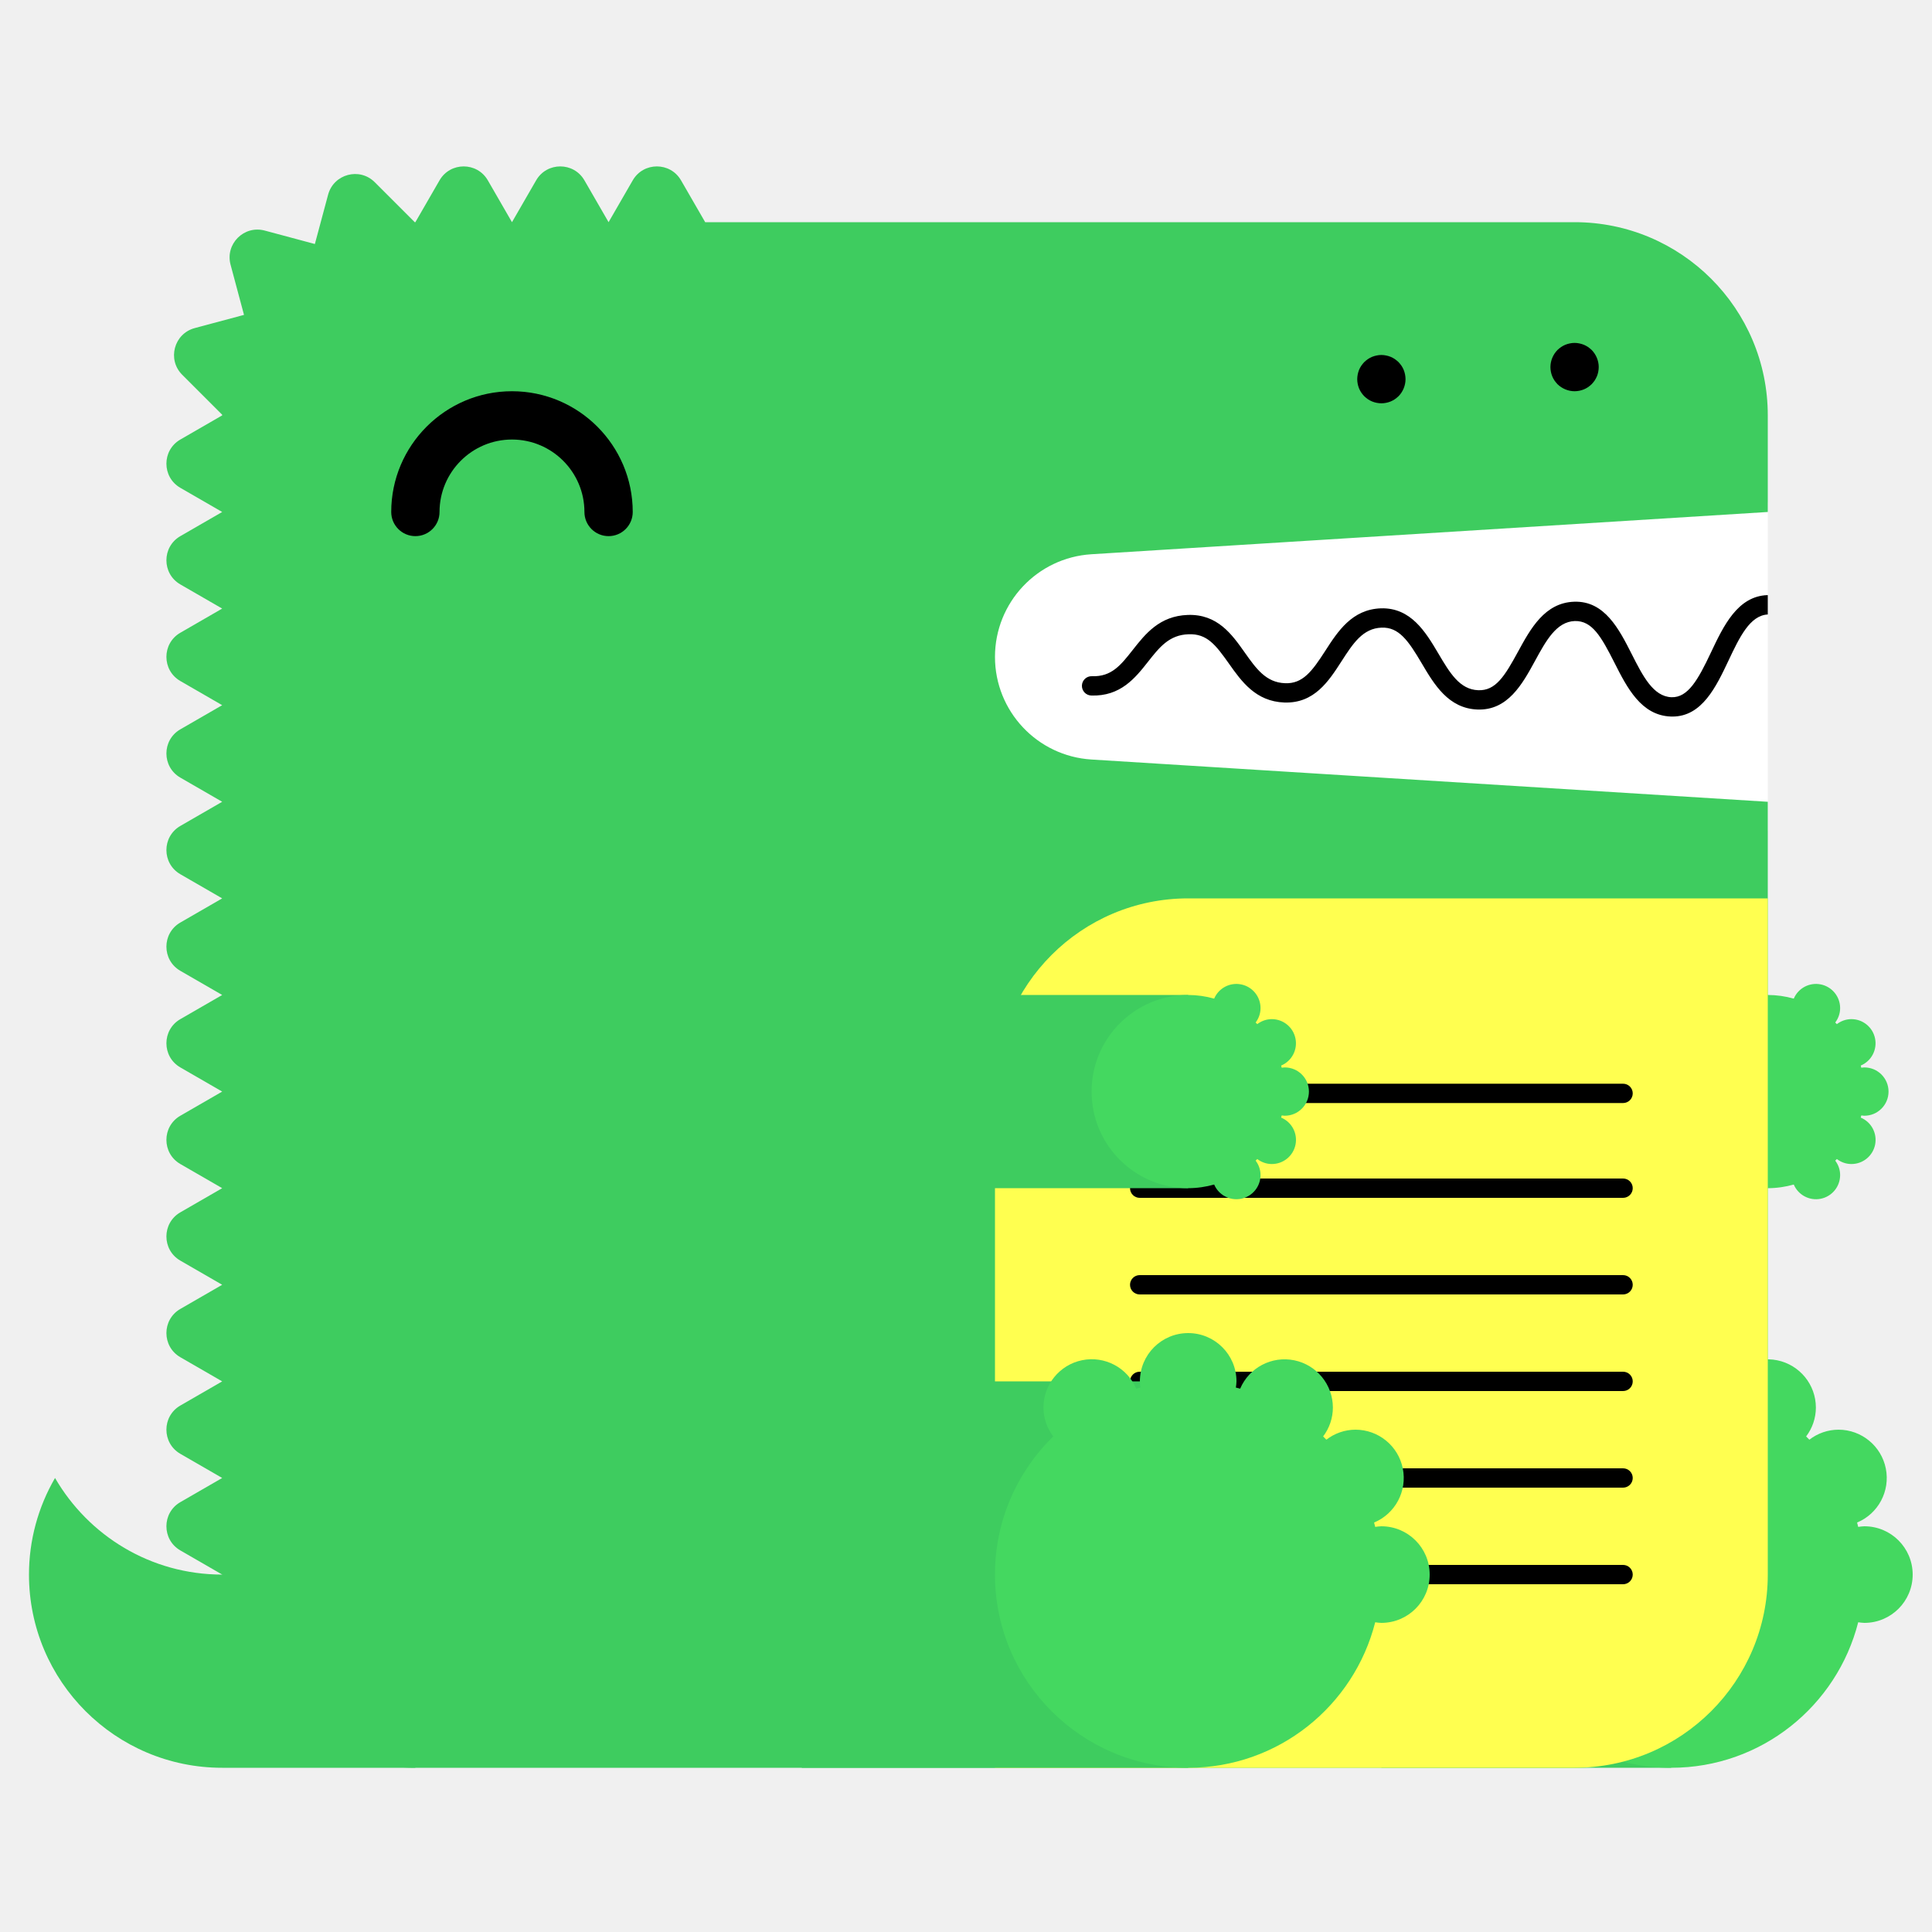
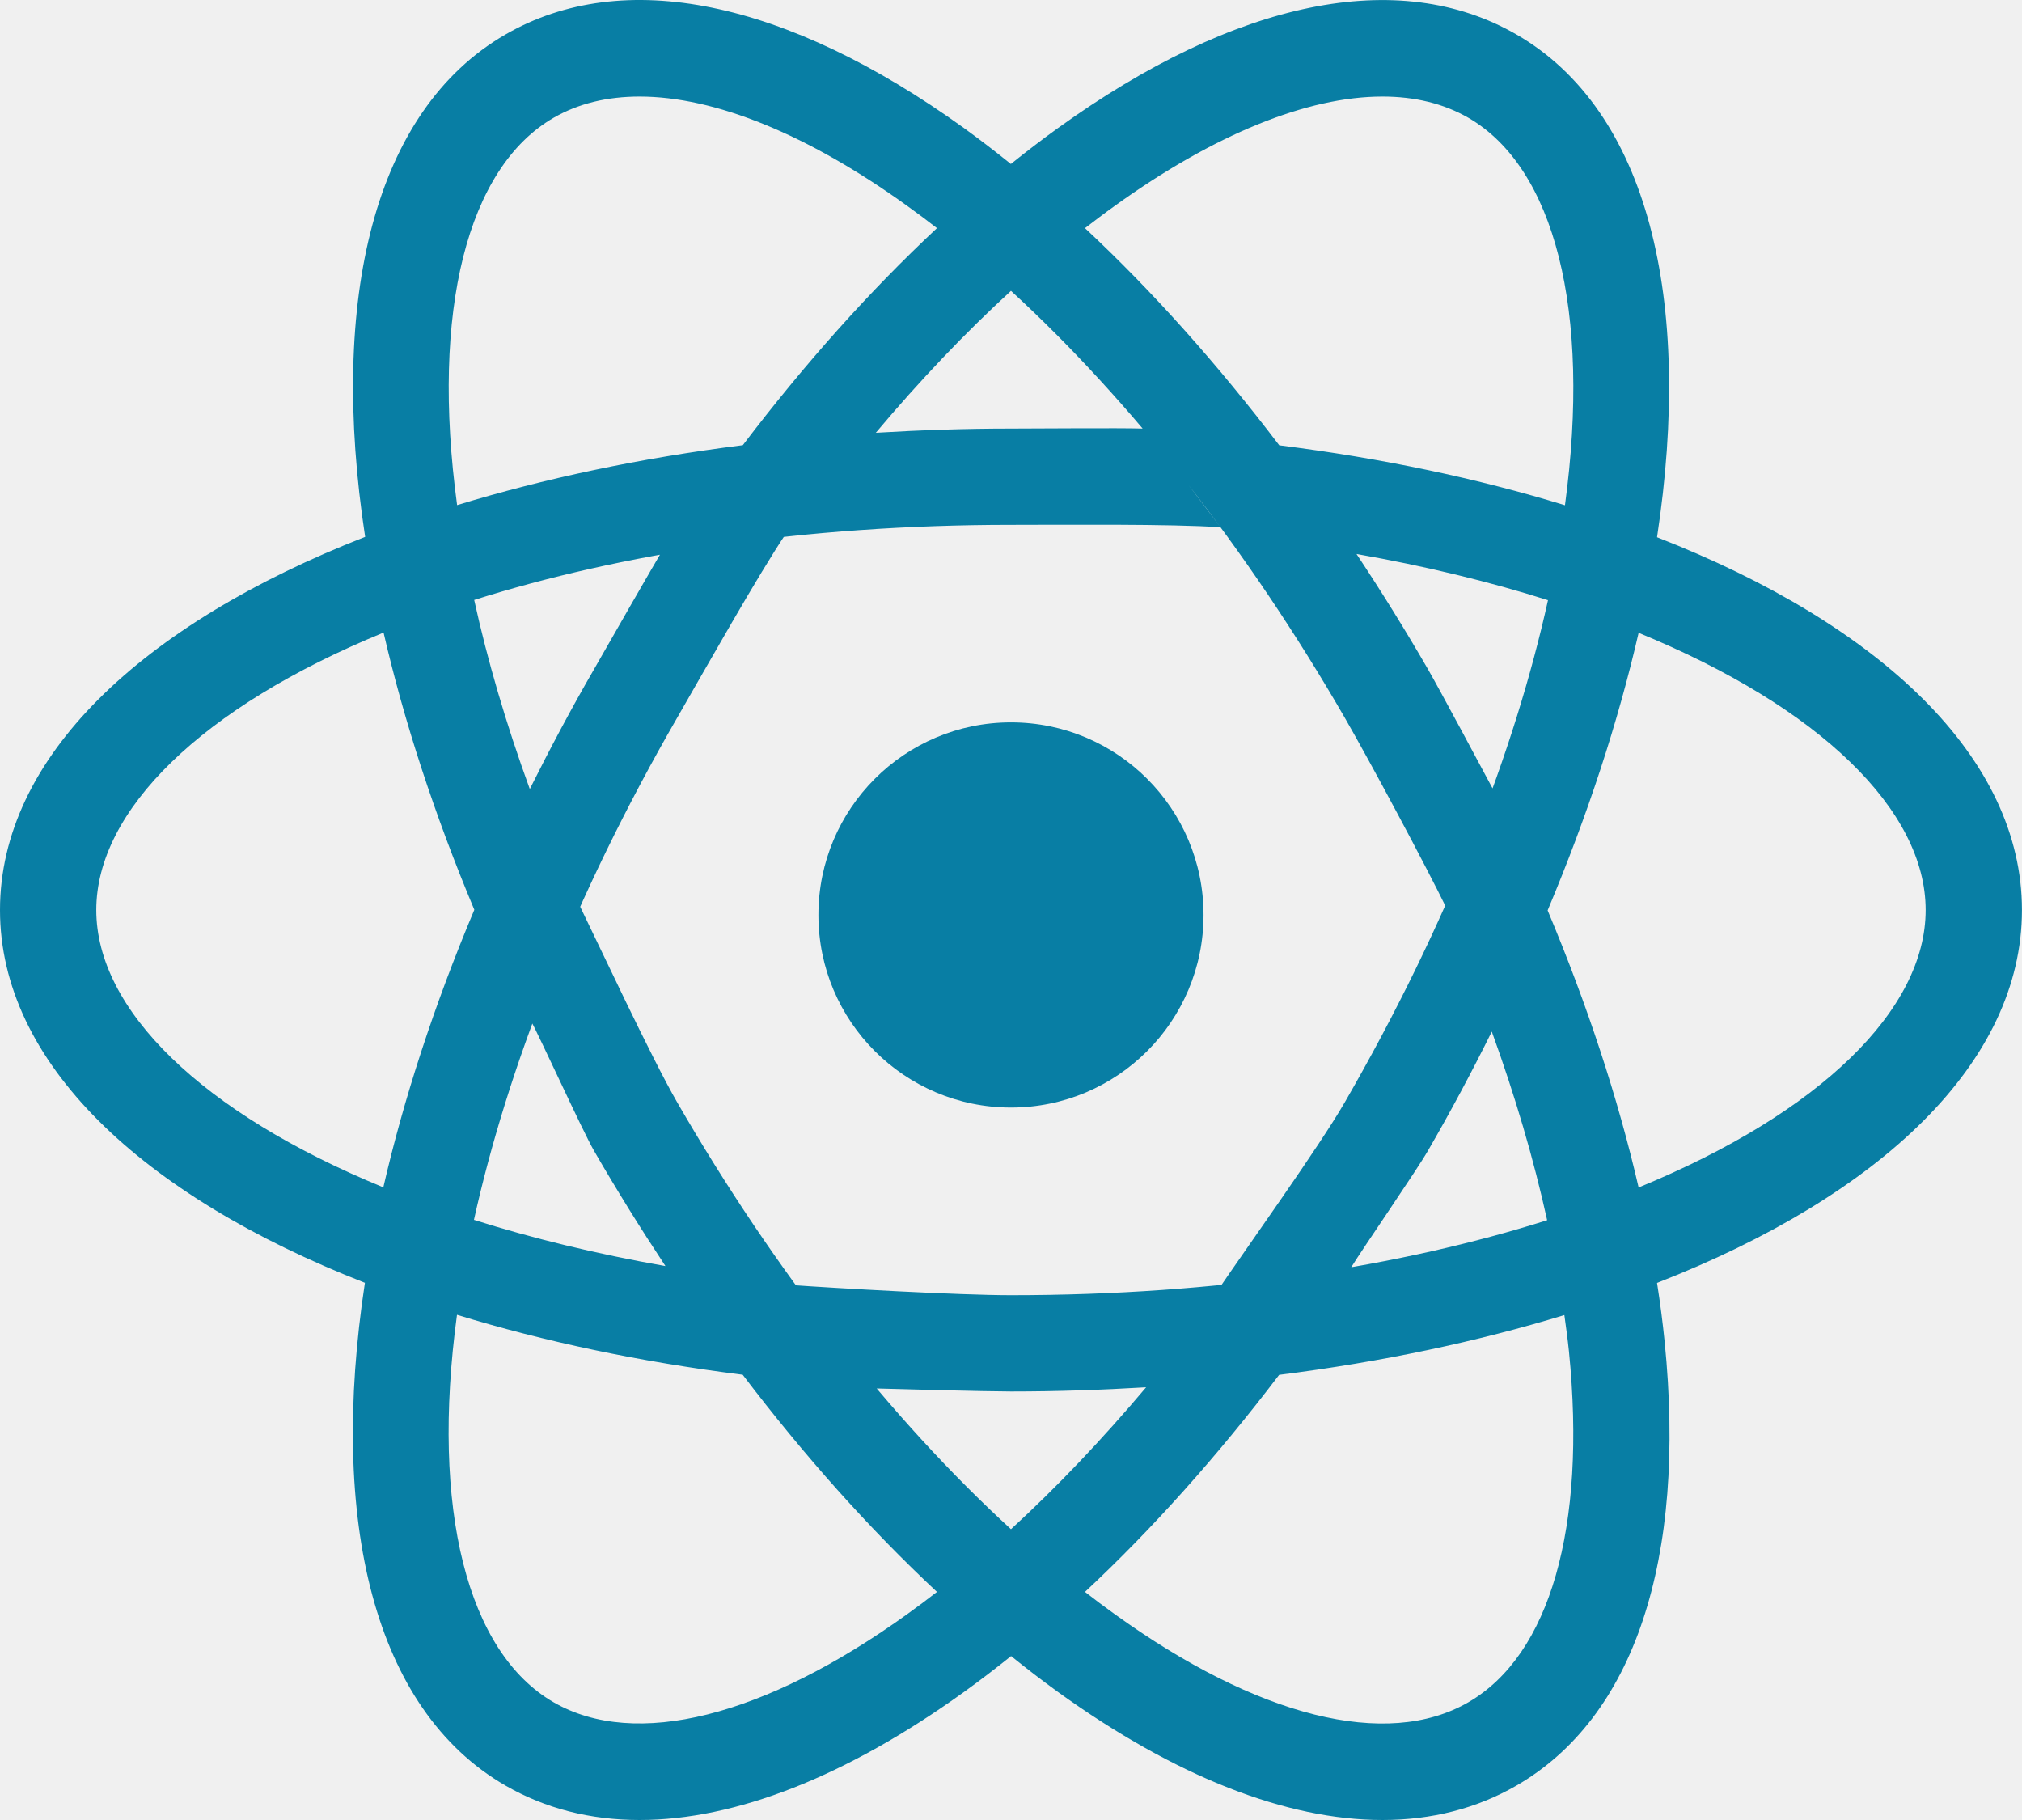
- <svg xmlns="http://www.w3.org/2000/svg" width="200" height="200" viewBox="0 0 200 200">
-   <g fill="none" fill-rule="evenodd">
-     <path fill="#FFF" d="M99 52h84v34H99z" />
-     <path d="M23 163c-7.398 0-13.843-4.027-17.303-10A19.886 19.886 0 0 0 3 163c0 11.046 8.954 20 20 20h20v-20H23z" fill="#3ECC5F" />
-     <path d="M112.98 57.376L183 53V43c0-11.046-8.954-20-20-20H73l-2.5-4.33c-1.112-1.925-3.889-1.925-5 0L63 23l-2.5-4.33c-1.111-1.925-3.889-1.925-5 0L53 23l-2.5-4.33c-1.111-1.925-3.889-1.925-5 0L43 23c-.022 0-.042.003-.065.003l-4.142-4.141c-1.57-1.571-4.252-.853-4.828 1.294l-1.369 5.104-5.192-1.392c-2.148-.575-4.111 1.389-3.535 3.536l1.39 5.193-5.102 1.367c-2.148.576-2.867 3.259-1.296 4.83l4.142 4.142c0 .021-.003.042-.003.064l-4.33 2.5c-1.925 1.111-1.925 3.889 0 5L23 53l-4.33 2.5c-1.925 1.111-1.925 3.889 0 5L23 63l-4.33 2.5c-1.925 1.111-1.925 3.889 0 5L23 73l-4.33 2.5c-1.925 1.111-1.925 3.889 0 5L23 83l-4.33 2.5c-1.925 1.111-1.925 3.889 0 5L23 93l-4.33 2.5c-1.925 1.111-1.925 3.889 0 5L23 103l-4.33 2.5c-1.925 1.111-1.925 3.889 0 5L23 113l-4.33 2.5c-1.925 1.111-1.925 3.889 0 5L23 123l-4.33 2.5c-1.925 1.111-1.925 3.889 0 5L23 133l-4.33 2.5c-1.925 1.111-1.925 3.889 0 5L23 143l-4.33 2.5c-1.925 1.111-1.925 3.889 0 5L23 153l-4.33 2.5c-1.925 1.111-1.925 3.889 0 5L23 163c0 11.046 8.954 20 20 20h120c11.046 0 20-8.954 20-20V83l-70.02-4.376A10.645 10.645 0 0 1 103 68c0-5.621 4.37-10.273 9.98-10.624" fill="#3ECC5F" />
-     <path fill="#3ECC5F" d="M143 183h30v-40h-30z" />
-     <path d="M193 158c-.219 0-.428.037-.639.064-.038-.15-.074-.301-.116-.451A5 5 0 0 0 190.32 148a4.96 4.96 0 0 0-3.016 1.036 26.531 26.531 0 0 0-.335-.336 4.955 4.955 0 0 0 1.011-2.987 5 5 0 0 0-9.599-1.959c-.148-.042-.297-.077-.445-.115.027-.211.064-.42.064-.639a5 5 0 0 0-5-5 5 5 0 0 0-5 5c0 .219.037.428.064.639-.148.038-.297.073-.445.115a4.998 4.998 0 0 0-9.599 1.959c0 1.125.384 2.151 1.011 2.987-3.717 3.632-6.031 8.693-6.031 14.3 0 11.046 8.954 20 20 20 9.339 0 17.16-6.41 19.361-15.064.211.027.42.064.639.064a5 5 0 0 0 5-5 5 5 0 0 0-5-5" fill="#44D860" />
-     <path fill="#3ECC5F" d="M153 123h30v-20h-30z" />
-     <path d="M193 115.5a2.5 2.5 0 1 0 0-5c-.109 0-.214.019-.319.032-.02-.075-.037-.15-.058-.225a2.501 2.501 0 0 0-.963-4.807c-.569 0-1.088.197-1.508.518a6.653 6.653 0 0 0-.168-.168c.314-.417.506-.931.506-1.494a2.5 2.5 0 0 0-4.8-.979A9.987 9.987 0 0 0 183 103c-5.522 0-10 4.478-10 10s4.478 10 10 10c.934 0 1.833-.138 2.69-.377a2.5 2.5 0 0 0 4.8-.979c0-.563-.192-1.077-.506-1.494.057-.055.113-.111.168-.168.42.321.939.518 1.508.518a2.5 2.5 0 0 0 .963-4.807c.021-.074.038-.15.058-.225.105.013.21.032.319.032" fill="#44D860" />
-     <path d="M63 55.5a2.5 2.5 0 0 1-2.5-2.5c0-4.136-3.364-7.5-7.5-7.5s-7.5 3.364-7.5 7.5a2.5 2.5 0 1 1-5 0c0-6.893 5.607-12.5 12.5-12.5S65.5 46.107 65.5 53a2.5 2.5 0 0 1-2.5 2.5" fill="#000" />
-     <path d="M103 183h60c11.046 0 20-8.954 20-20V93h-60c-11.046 0-20 8.954-20 20v70z" fill="#FFFF50" />
-     <path d="M168.02 124h-50.04a1 1 0 1 1 0-2h50.04a1 1 0 1 1 0 2m0 20h-50.04a1 1 0 1 1 0-2h50.04a1 1 0 1 1 0 2m0 20h-50.04a1 1 0 1 1 0-2h50.04a1 1 0 1 1 0 2m0-49.814h-50.04a1 1 0 1 1 0-2h50.04a1 1 0 1 1 0 2m0 19.814h-50.04a1 1 0 1 1 0-2h50.04a1 1 0 1 1 0 2m0 20h-50.04a1 1 0 1 1 0-2h50.04a1 1 0 1 1 0 2M183 61.611c-.012 0-.022-.006-.034-.005-3.09.105-4.552 3.196-5.842 5.923-1.346 2.85-2.387 4.703-4.093 4.647-1.889-.068-2.969-2.202-4.113-4.46-1.314-2.594-2.814-5.536-5.963-5.426-3.046.104-4.513 2.794-5.807 5.167-1.377 2.528-2.314 4.065-4.121 3.994-1.927-.07-2.951-1.805-4.136-3.813-1.321-2.236-2.848-4.75-5.936-4.664-2.994.103-4.465 2.385-5.763 4.4-1.373 2.13-2.335 3.428-4.165 3.351-1.973-.07-2.992-1.51-4.171-3.177-1.324-1.873-2.816-3.993-5.895-3.89-2.928.1-4.399 1.97-5.696 3.618-1.232 1.564-2.194 2.802-4.229 2.724a1 1 0 0 0-.072 2c3.017.101 4.545-1.8 5.872-3.487 1.177-1.496 2.193-2.787 4.193-2.855 1.926-.082 2.829 1.115 4.195 3.045 1.297 1.834 2.769 3.914 5.731 4.021 3.103.104 4.596-2.215 5.918-4.267 1.182-1.834 2.202-3.417 4.15-3.484 1.793-.067 2.769 1.35 4.145 3.681 1.297 2.197 2.766 4.686 5.787 4.796 3.125.108 4.634-2.62 5.949-5.035 1.139-2.088 2.214-4.06 4.119-4.126 1.793-.042 2.728 1.595 4.111 4.33 1.292 2.553 2.757 5.445 5.825 5.556l.169.003c3.064 0 4.518-3.075 5.805-5.794 1.139-2.41 2.217-4.68 4.067-4.773v-2z" fill="#000" />
-     <path fill="#3ECC5F" d="M83 183h40v-40H83z" />
-     <path d="M143 158c-.219 0-.428.037-.639.064-.038-.15-.074-.301-.116-.451A5 5 0 0 0 140.32 148a4.96 4.96 0 0 0-3.016 1.036 26.531 26.531 0 0 0-.335-.336 4.955 4.955 0 0 0 1.011-2.987 5 5 0 0 0-9.599-1.959c-.148-.042-.297-.077-.445-.115.027-.211.064-.42.064-.639a5 5 0 0 0-5-5 5 5 0 0 0-5 5c0 .219.037.428.064.639-.148.038-.297.073-.445.115a4.998 4.998 0 0 0-9.599 1.959c0 1.125.384 2.151 1.011 2.987-3.717 3.632-6.031 8.693-6.031 14.3 0 11.046 8.954 20 20 20 9.339 0 17.16-6.41 19.361-15.064.211.027.42.064.639.064a5 5 0 0 0 5-5 5 5 0 0 0-5-5" fill="#44D860" />
-     <path fill="#3ECC5F" d="M83 123h40v-20H83z" />
-     <path d="M133 115.5a2.5 2.5 0 1 0 0-5c-.109 0-.214.019-.319.032-.02-.075-.037-.15-.058-.225a2.501 2.501 0 0 0-.963-4.807c-.569 0-1.088.197-1.508.518a6.653 6.653 0 0 0-.168-.168c.314-.417.506-.931.506-1.494a2.5 2.5 0 0 0-4.8-.979A9.987 9.987 0 0 0 123 103c-5.522 0-10 4.478-10 10s4.478 10 10 10c.934 0 1.833-.138 2.69-.377a2.5 2.5 0 0 0 4.8-.979c0-.563-.192-1.077-.506-1.494.057-.055.113-.111.168-.168.42.321.939.518 1.508.518a2.5 2.5 0 0 0 .963-4.807c.021-.074.038-.15.058-.225.105.013.21.032.319.032" fill="#44D860" />
-     <path d="M143 41.75c-.16 0-.33-.02-.49-.05a2.52 2.52 0 0 1-.47-.14c-.15-.06-.29-.14-.431-.23-.13-.09-.259-.2-.38-.31-.109-.12-.219-.24-.309-.38s-.17-.28-.231-.43a2.619 2.619 0 0 1-.189-.96c0-.16.02-.33.05-.49.03-.16.08-.31.139-.47.061-.15.141-.29.231-.43.09-.13.2-.26.309-.38.121-.11.25-.22.38-.31.141-.09.281-.17.431-.23.149-.06.31-.11.47-.14.32-.07.65-.07.98 0 .159.03.32.08.47.14.149.06.29.14.43.23.13.09.259.2.38.31.11.12.22.25.31.38.09.14.17.28.23.43.06.16.11.31.14.47.029.16.05.33.05.49 0 .66-.271 1.31-.73 1.77-.121.11-.25.22-.38.31-.14.09-.281.17-.43.23a2.565 2.565 0 0 1-.96.19m20-1.25c-.66 0-1.3-.27-1.771-.73a3.802 3.802 0 0 1-.309-.38c-.09-.14-.17-.28-.231-.43a2.619 2.619 0 0 1-.189-.96c0-.66.27-1.3.729-1.77.121-.11.25-.22.38-.31.141-.09.281-.17.431-.23.149-.06.31-.11.47-.14.32-.07.66-.07.98 0 .159.03.32.08.47.14.149.06.29.14.43.23.13.09.259.2.38.31.459.47.73 1.11.73 1.77 0 .16-.021.33-.05.49-.03.16-.08.32-.14.47-.07.15-.14.29-.23.43-.09.13-.2.26-.31.38-.121.11-.25.22-.38.31-.14.09-.281.17-.43.23a2.565 2.565 0 0 1-.96.19" fill="#000" />
-   </g>
+ <svg xmlns="http://www.w3.org/2000/svg" width="100%" height="100%" viewBox="0 0 410 369" fill="#087ea4" class="">
+   <path d="M204.995 224.552C226.56 224.552 244.042 207.07 244.042 185.506C244.042 163.941 226.56 146.459 204.995 146.459C183.43 146.459 165.948 163.941 165.948 185.506C165.948 207.07 183.43 224.552 204.995 224.552Z" fill="#087ea4" />
+   <path d="M409.99 184.505C409.99 153.707 381.437 126.667 335.996 108.925C343.342 60.654 334.19 22.388 307.492 6.989C283.649 -6.775 250.631 -0.04 214.512 25.975C211.316 28.269 208.143 30.71 204.97 33.248C201.822 30.71 198.65 28.269 195.477 25.975C159.359 -0.04 126.34 -6.8 102.497 6.989C75.824 22.388 66.672 60.629 74.042 108.852C28.553 126.618 0 153.682 0 184.505C0 215.303 28.553 242.342 73.993 260.084C66.648 308.356 75.799 346.621 102.497 362.02C110.575 366.682 119.727 369 129.684 369C149.085 369 171.61 360.215 195.477 343.034C198.674 340.74 201.847 338.3 205.019 335.762C208.167 338.3 211.34 340.74 214.512 343.034C238.38 360.239 260.905 369 280.306 369C290.263 369 299.415 366.682 307.492 362.02C331.335 348.256 342 316.287 337.534 271.993C337.143 268.089 336.631 264.135 335.996 260.109C381.461 242.367 409.99 215.327 409.99 184.505ZM225.934 41.814C246.238 27.195 265.127 19.581 280.306 19.581C286.871 19.581 292.728 20.997 297.731 23.877C315.204 33.98 322.672 62.947 317.327 102.433C299.756 97.04 280.306 92.916 259.392 90.28C246.872 73.807 233.597 58.945 220.003 46.255C221.98 44.742 223.957 43.229 225.934 41.814ZM112.259 23.877C117.262 20.997 123.119 19.581 129.684 19.581C144.863 19.581 163.752 27.171 184.056 41.814C186.033 43.229 188.01 44.718 189.986 46.255C176.393 58.945 163.142 73.783 150.622 90.256C129.732 92.891 110.258 97.04 92.687 102.409C87.342 62.947 94.786 33.98 112.259 23.877ZM19.523 184.505C19.523 164.322 40.901 143.359 77.776 128.253C81.9 146.141 88.05 165.054 96.177 184.456C88.001 203.881 81.852 222.819 77.727 240.732C40.901 225.626 19.523 204.687 19.523 184.505ZM184.056 327.196C154.966 348.134 128.805 354.675 112.259 345.133C94.786 335.029 87.318 306.062 92.663 266.576C110.234 271.969 129.684 276.093 150.598 278.729C163.117 295.202 176.393 310.064 189.986 322.754C188.01 324.292 186.033 325.78 184.056 327.196ZM204.995 310.04C180.591 287.685 157.138 257.815 137.347 223.551C132.051 214.4 121.344 191.396 117 182.489C113.535 190.786 110.112 198.398 107.427 206.5C109.623 210.575 118.092 229.213 120.434 233.288C125.071 241.317 129.928 249.127 134.931 256.692C120.898 254.227 107.915 251.055 96.103 247.321C102.815 217.011 116.213 182.064 137.347 145.458C142.545 136.453 153.838 116.346 159.5 108C150.568 109.147 143.395 108.767 135 110.5C132.56 114.453 122.777 131.645 120.434 135.721C115.749 143.823 111.454 151.925 107.427 159.978C102.546 146.581 98.812 133.744 96.152 121.64C125.755 112.293 162.727 106.411 204.995 106.411C215.562 106.411 237.63 106.197 247.49 106.905C242.048 99.754 237.38 93.282 231.694 86.888C227.082 86.742 209.705 86.888 204.995 86.888C195.672 86.888 186.545 87.205 177.589 87.742C186.472 77.175 195.672 67.511 204.995 58.97C229.375 81.324 252.851 111.195 272.643 145.458C277.841 154.463 289.073 175.426 293.49 184.505C296.98 176.207 300.281 168.64 302.99 160.489C300.793 156.389 291.898 139.747 289.555 135.696C284.918 127.667 280.062 119.858 275.059 112.317C289.092 114.782 302.075 117.954 313.886 121.688C307.175 151.998 293.777 186.945 272.643 223.551C267.445 232.556 252.651 253.178 246.99 261.524C255.922 260.377 265.595 258.663 273.99 256.93C276.43 252.976 287.212 237.364 289.555 233.288C294.216 225.235 298.512 217.182 302.489 209.153C307.224 222.185 310.982 234.997 313.715 247.394C284.138 256.741 247.214 262.598 204.995 262.598C194.428 262.598 169.859 261.208 160 260.5C165.442 267.65 171.304 275.095 176.99 281.489C181.602 281.635 200.285 282.121 204.995 282.121C214.317 282.121 223.444 281.804 232.401 281.267C223.493 291.834 214.317 301.498 204.995 310.04ZM297.731 345.133C281.185 354.699 254.999 348.159 225.934 327.196C223.957 325.78 221.98 324.292 220.003 322.754C233.597 310.064 246.848 295.226 259.367 278.753C280.233 276.118 299.659 271.993 317.205 266.625C317.547 269.089 317.888 271.554 318.132 273.97C321.72 309.649 314.277 335.566 297.731 345.133ZM332.262 240.756C328.065 222.599 321.842 203.686 313.813 184.578C321.988 165.152 328.138 146.215 332.262 128.302C369.088 143.408 390.466 164.322 390.466 184.505C390.466 204.687 369.113 225.626 332.262 240.756Z" fill="#087ea4" />
</svg>
